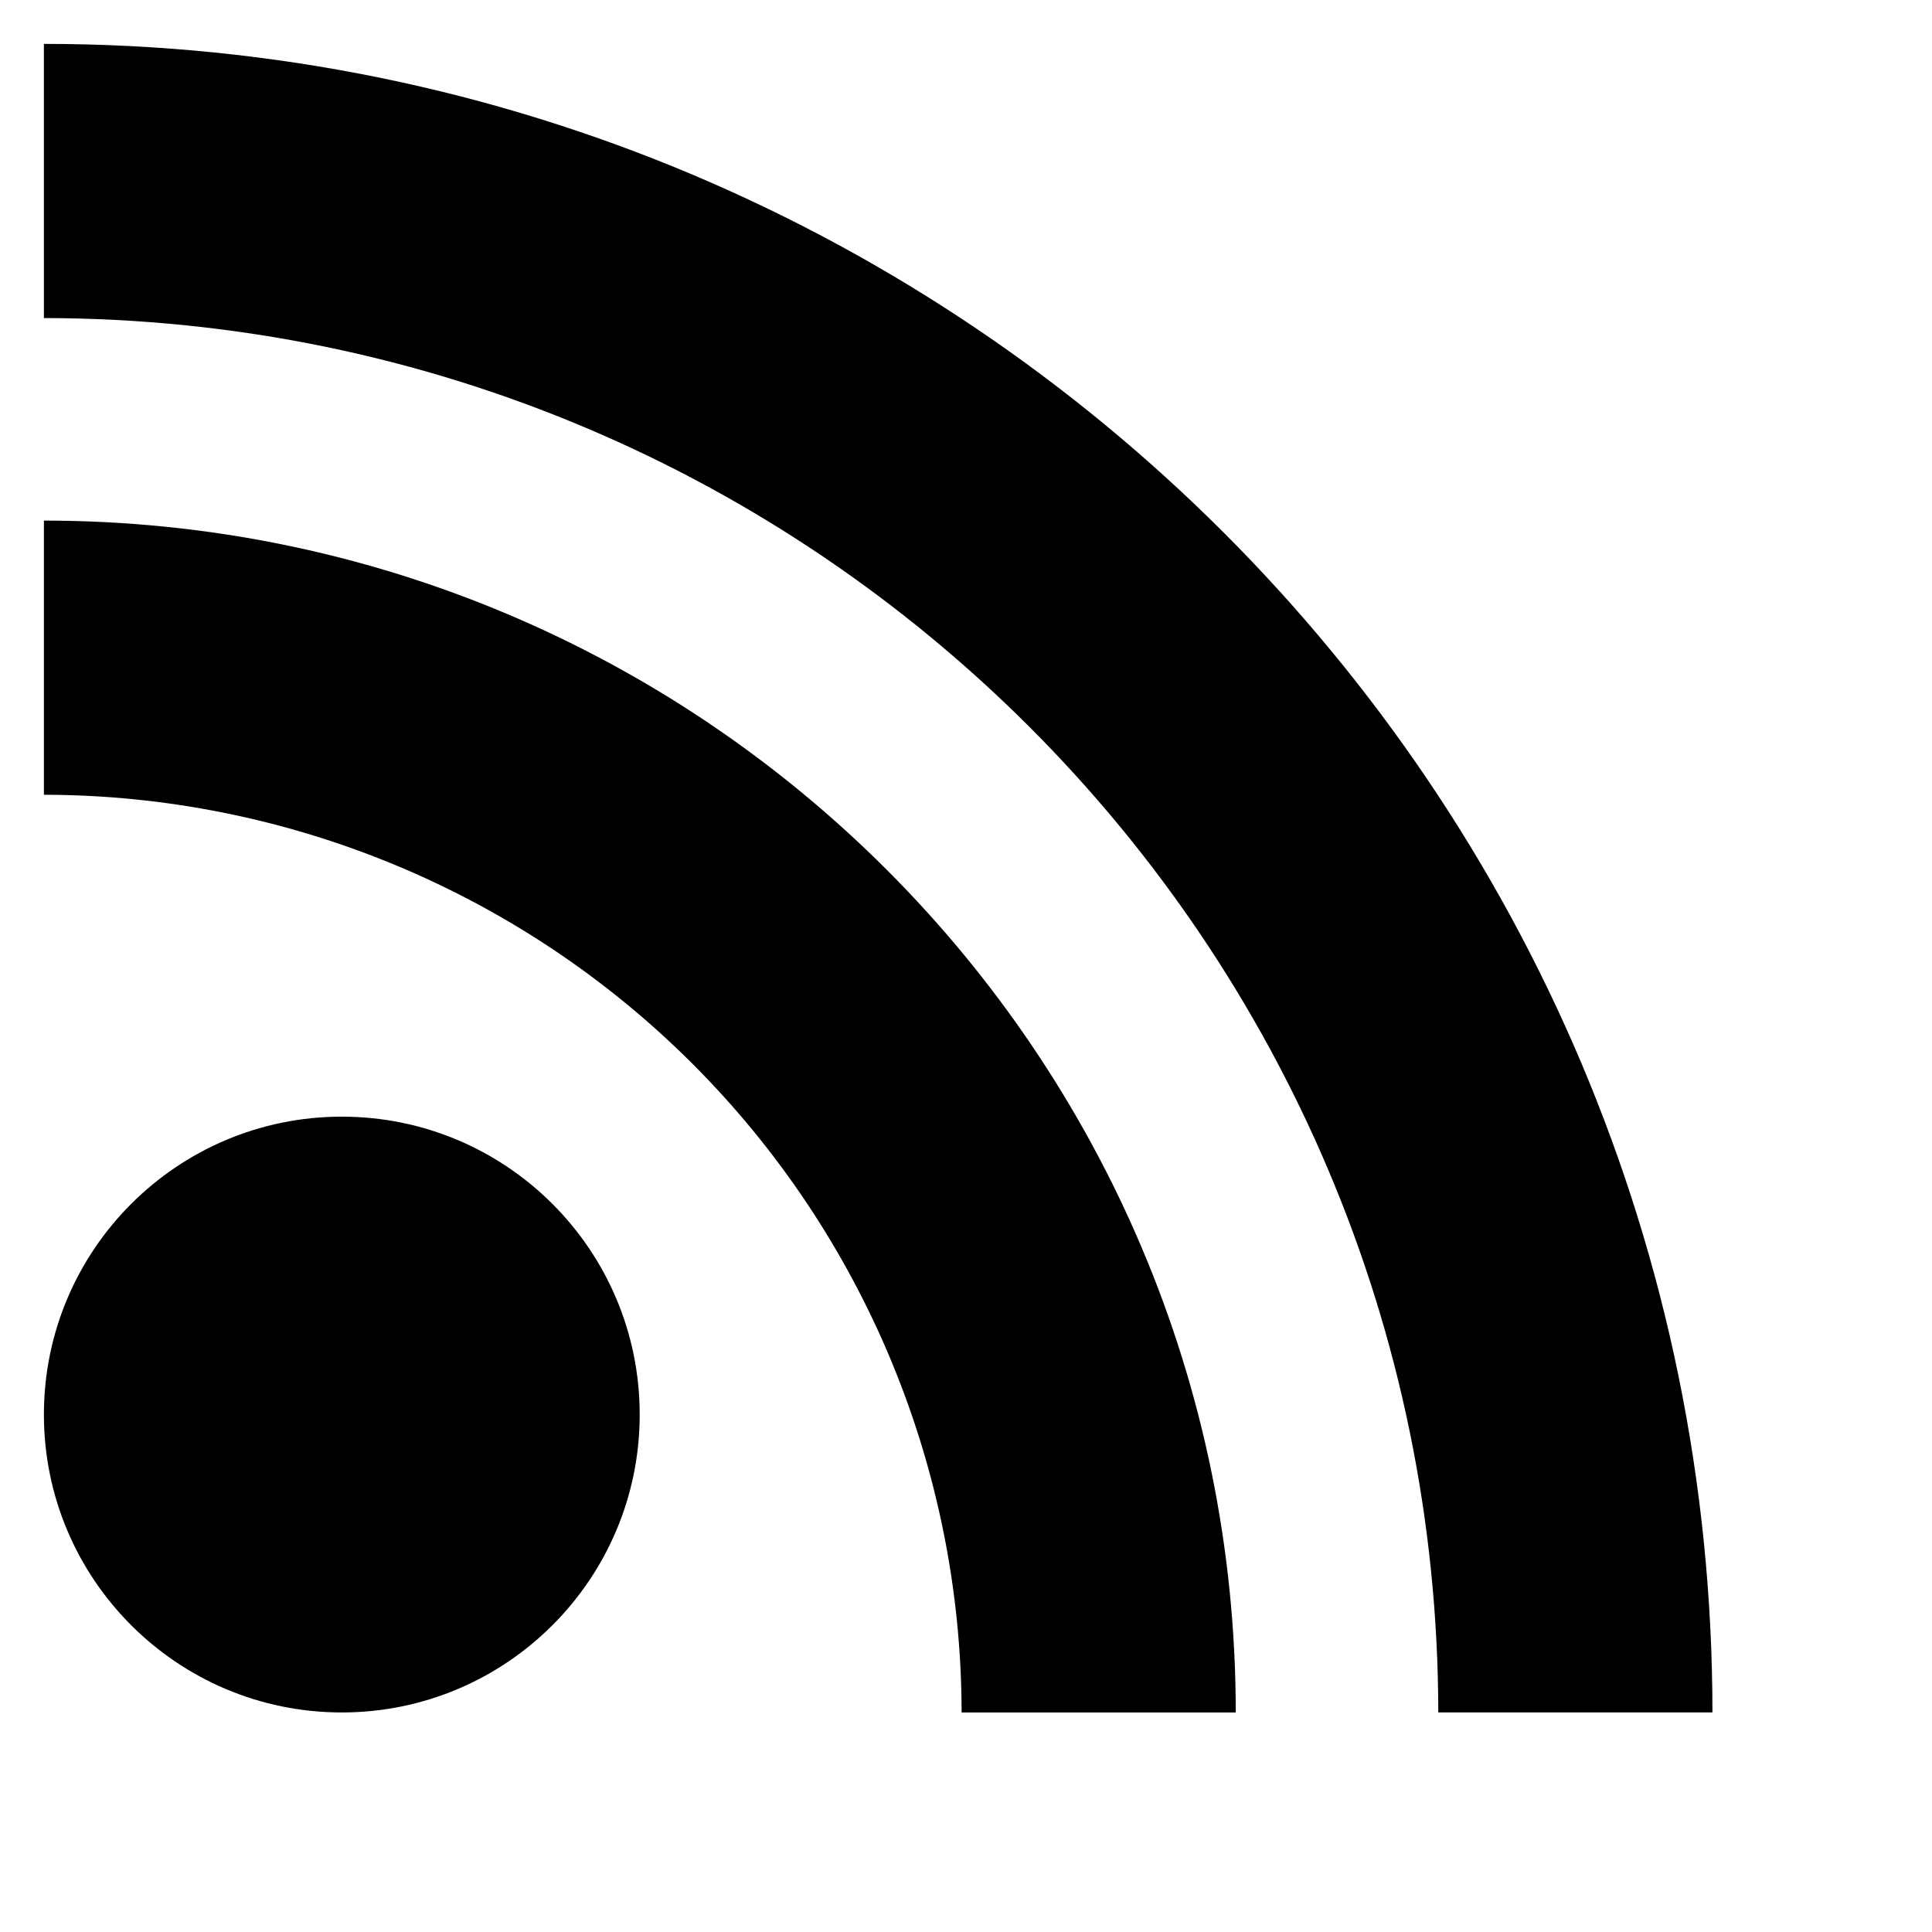
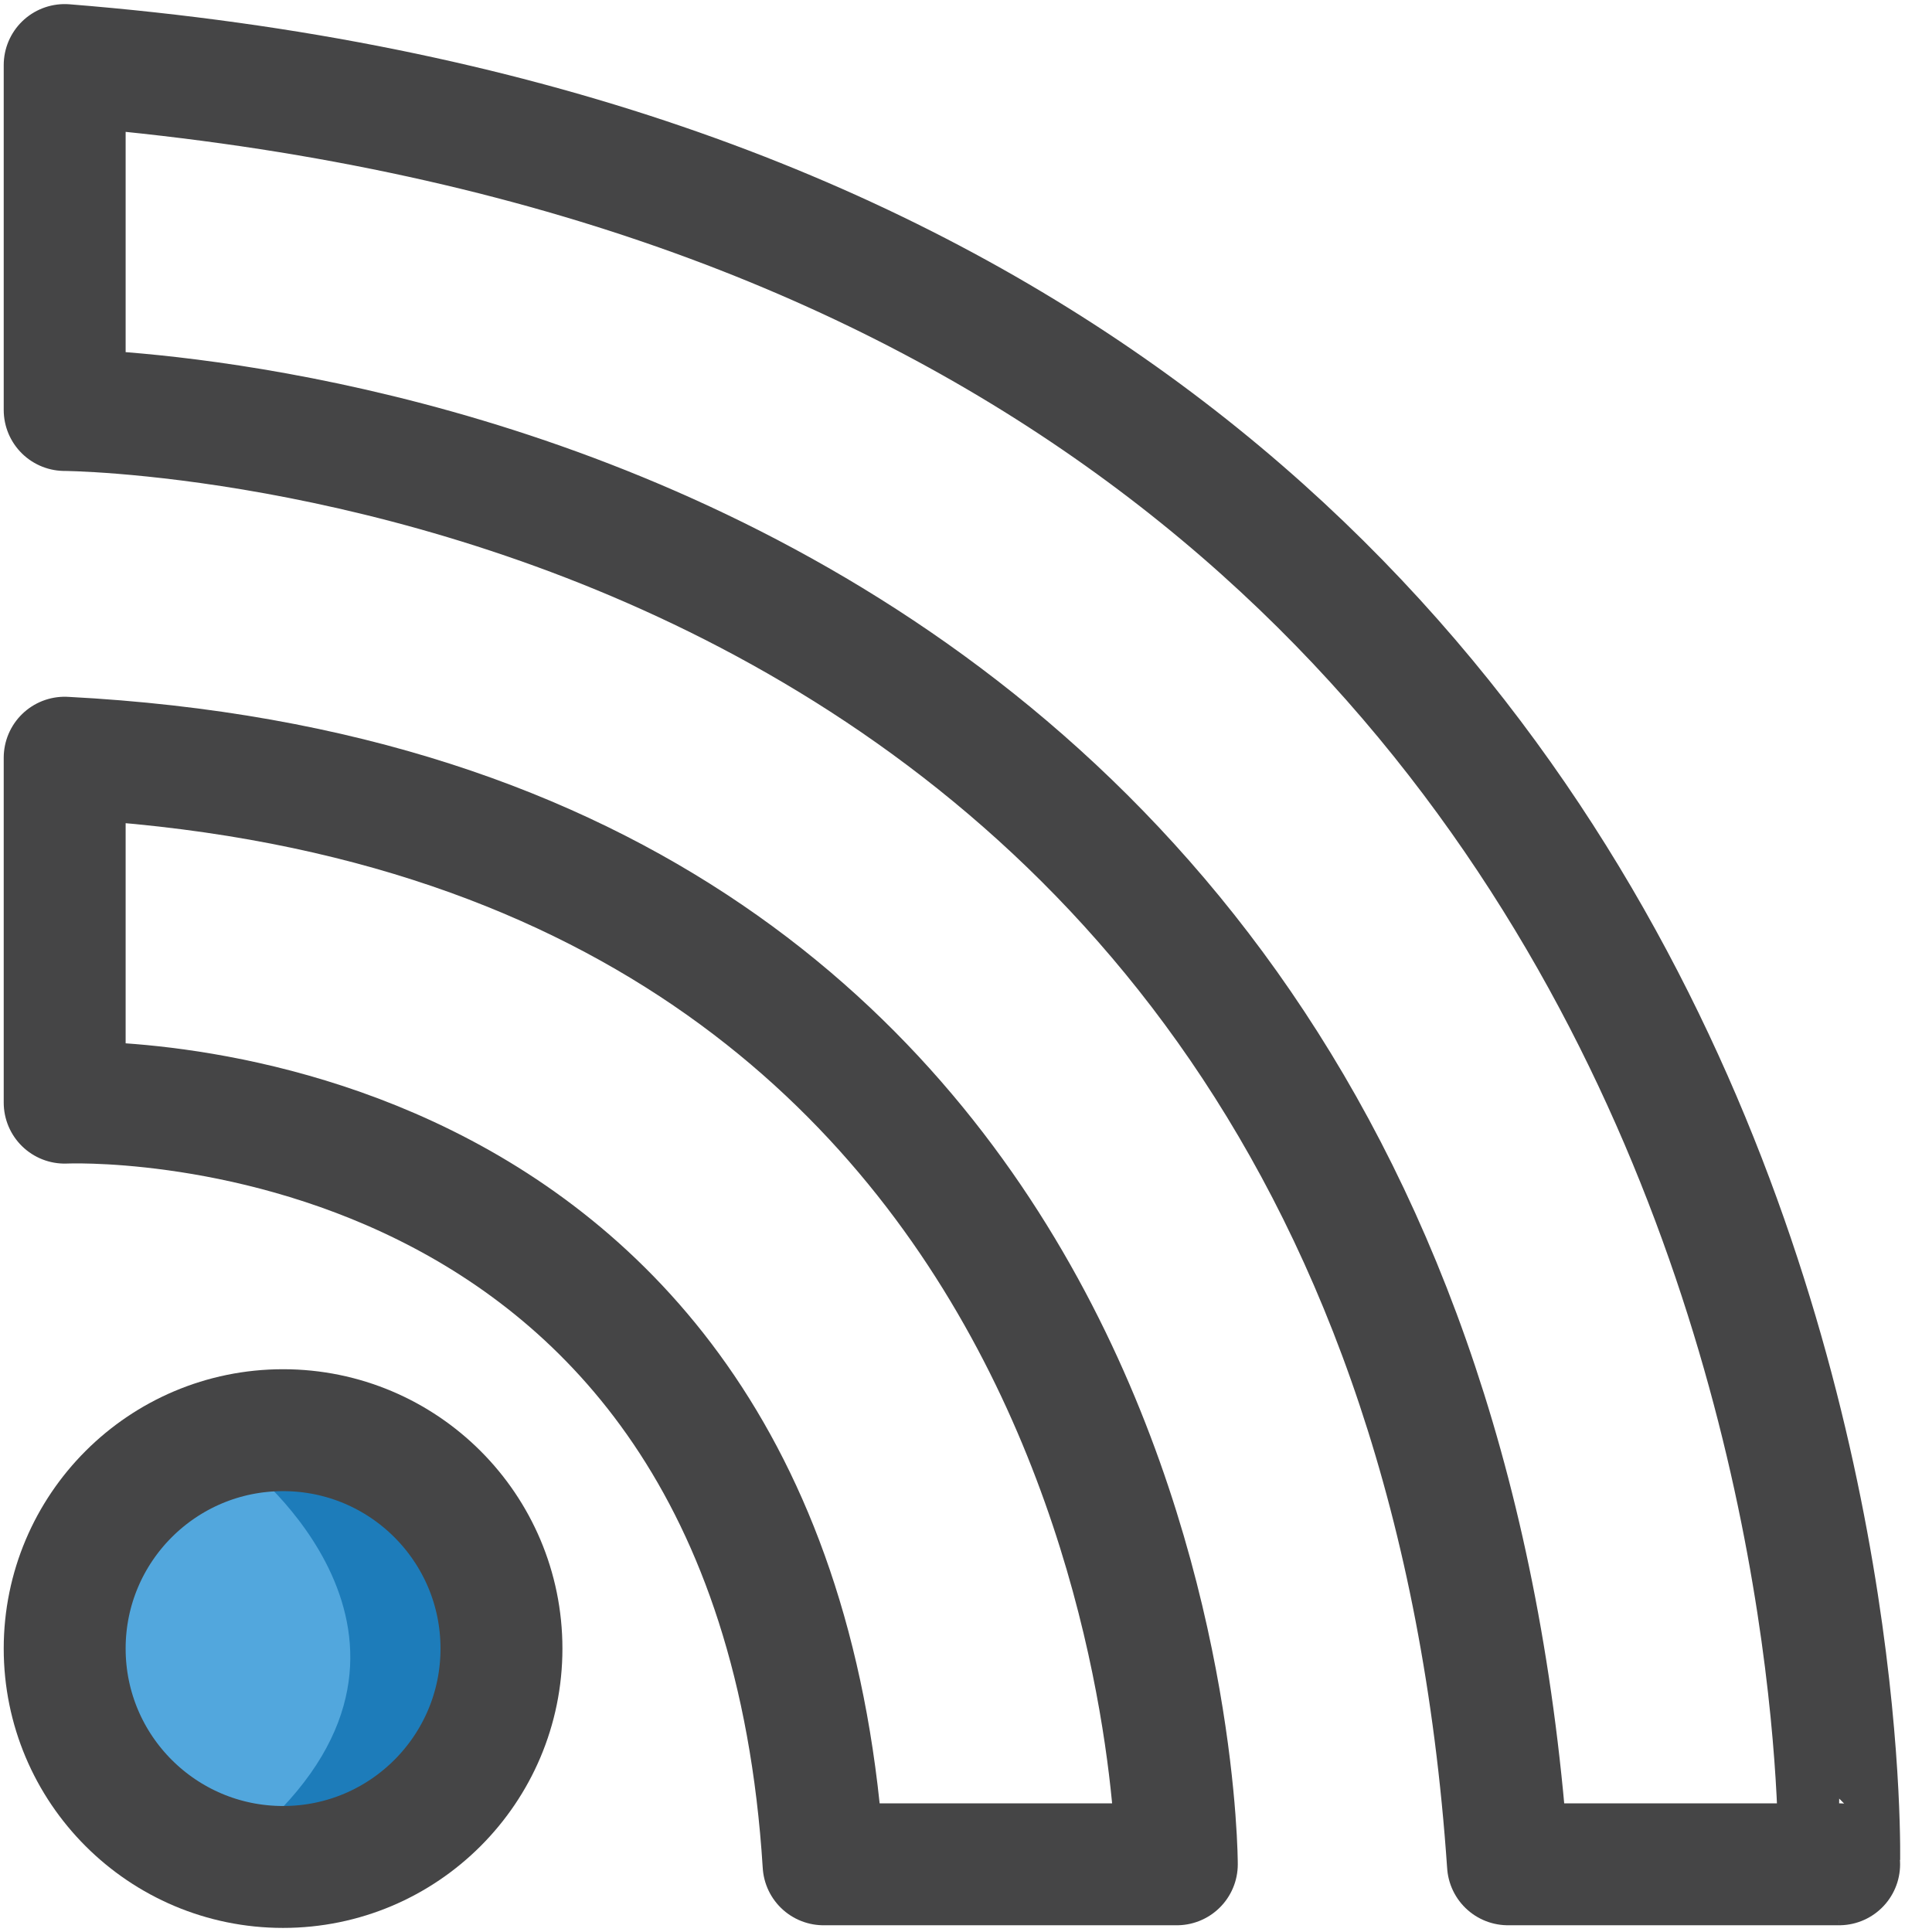
- <svg xmlns="http://www.w3.org/2000/svg" width="100pt" height="100pt" viewBox="0 0 110 110">
-   <path d="M36.422 80.539c0 9.367-7.594 16.961-16.961 16.961C10.094 97.5 2.5 89.906 2.5 80.539c0-9.367 7.594-16.961 16.961-16.961 9.367 0 16.961 7.594 16.961 16.961M2.5 18.109a79.475 79.475 0 0179.39 79.39h15.609a95 95 0 00-95-95z" />
-   <path d="M2.5 45.25a52.326 52.326 0 0136.93 15.32A52.322 52.322 0 0154.75 97.5h15.609A67.86 67.86 0 002.5 29.641z" />
+ <svg xmlns="http://www.w3.org/2000/svg" width="187.5" height="190.167">
+   <path fill="none" stroke="#454546" stroke-width="12" stroke-linecap="round" stroke-linejoin="round" d="M6.366 74.581v33.952s69.81-3.258 74.697 74.971h34.769c0-.001 0-103.219-109.466-108.923z" />
+   <path fill="none" stroke="#454546" stroke-width="12" stroke-linecap="round" stroke-linejoin="round" d="M6.366 6.403v33.952s132.281.544 142.061 143.148h32.595c-.001 0 4.347-162.705-174.656-177.1z" />
+   <circle fill="#52A7DD" cx="27.862" cy="162.269" r="21.496" />
+   <path fill="#1D7CBA" d="M24.247 144.259s21.845 16.865 1.698 35.488c0 0 14.378 5.066 19.34-4.143s4.509-33.316-8.178-34.088c-12.684-.771-12.86 2.743-12.86 2.743z" />
+   <circle fill="none" stroke="#454546" stroke-width="12" stroke-linecap="round" stroke-linejoin="round" cx="27.862" cy="162.269" r="21.496" />
</svg>
